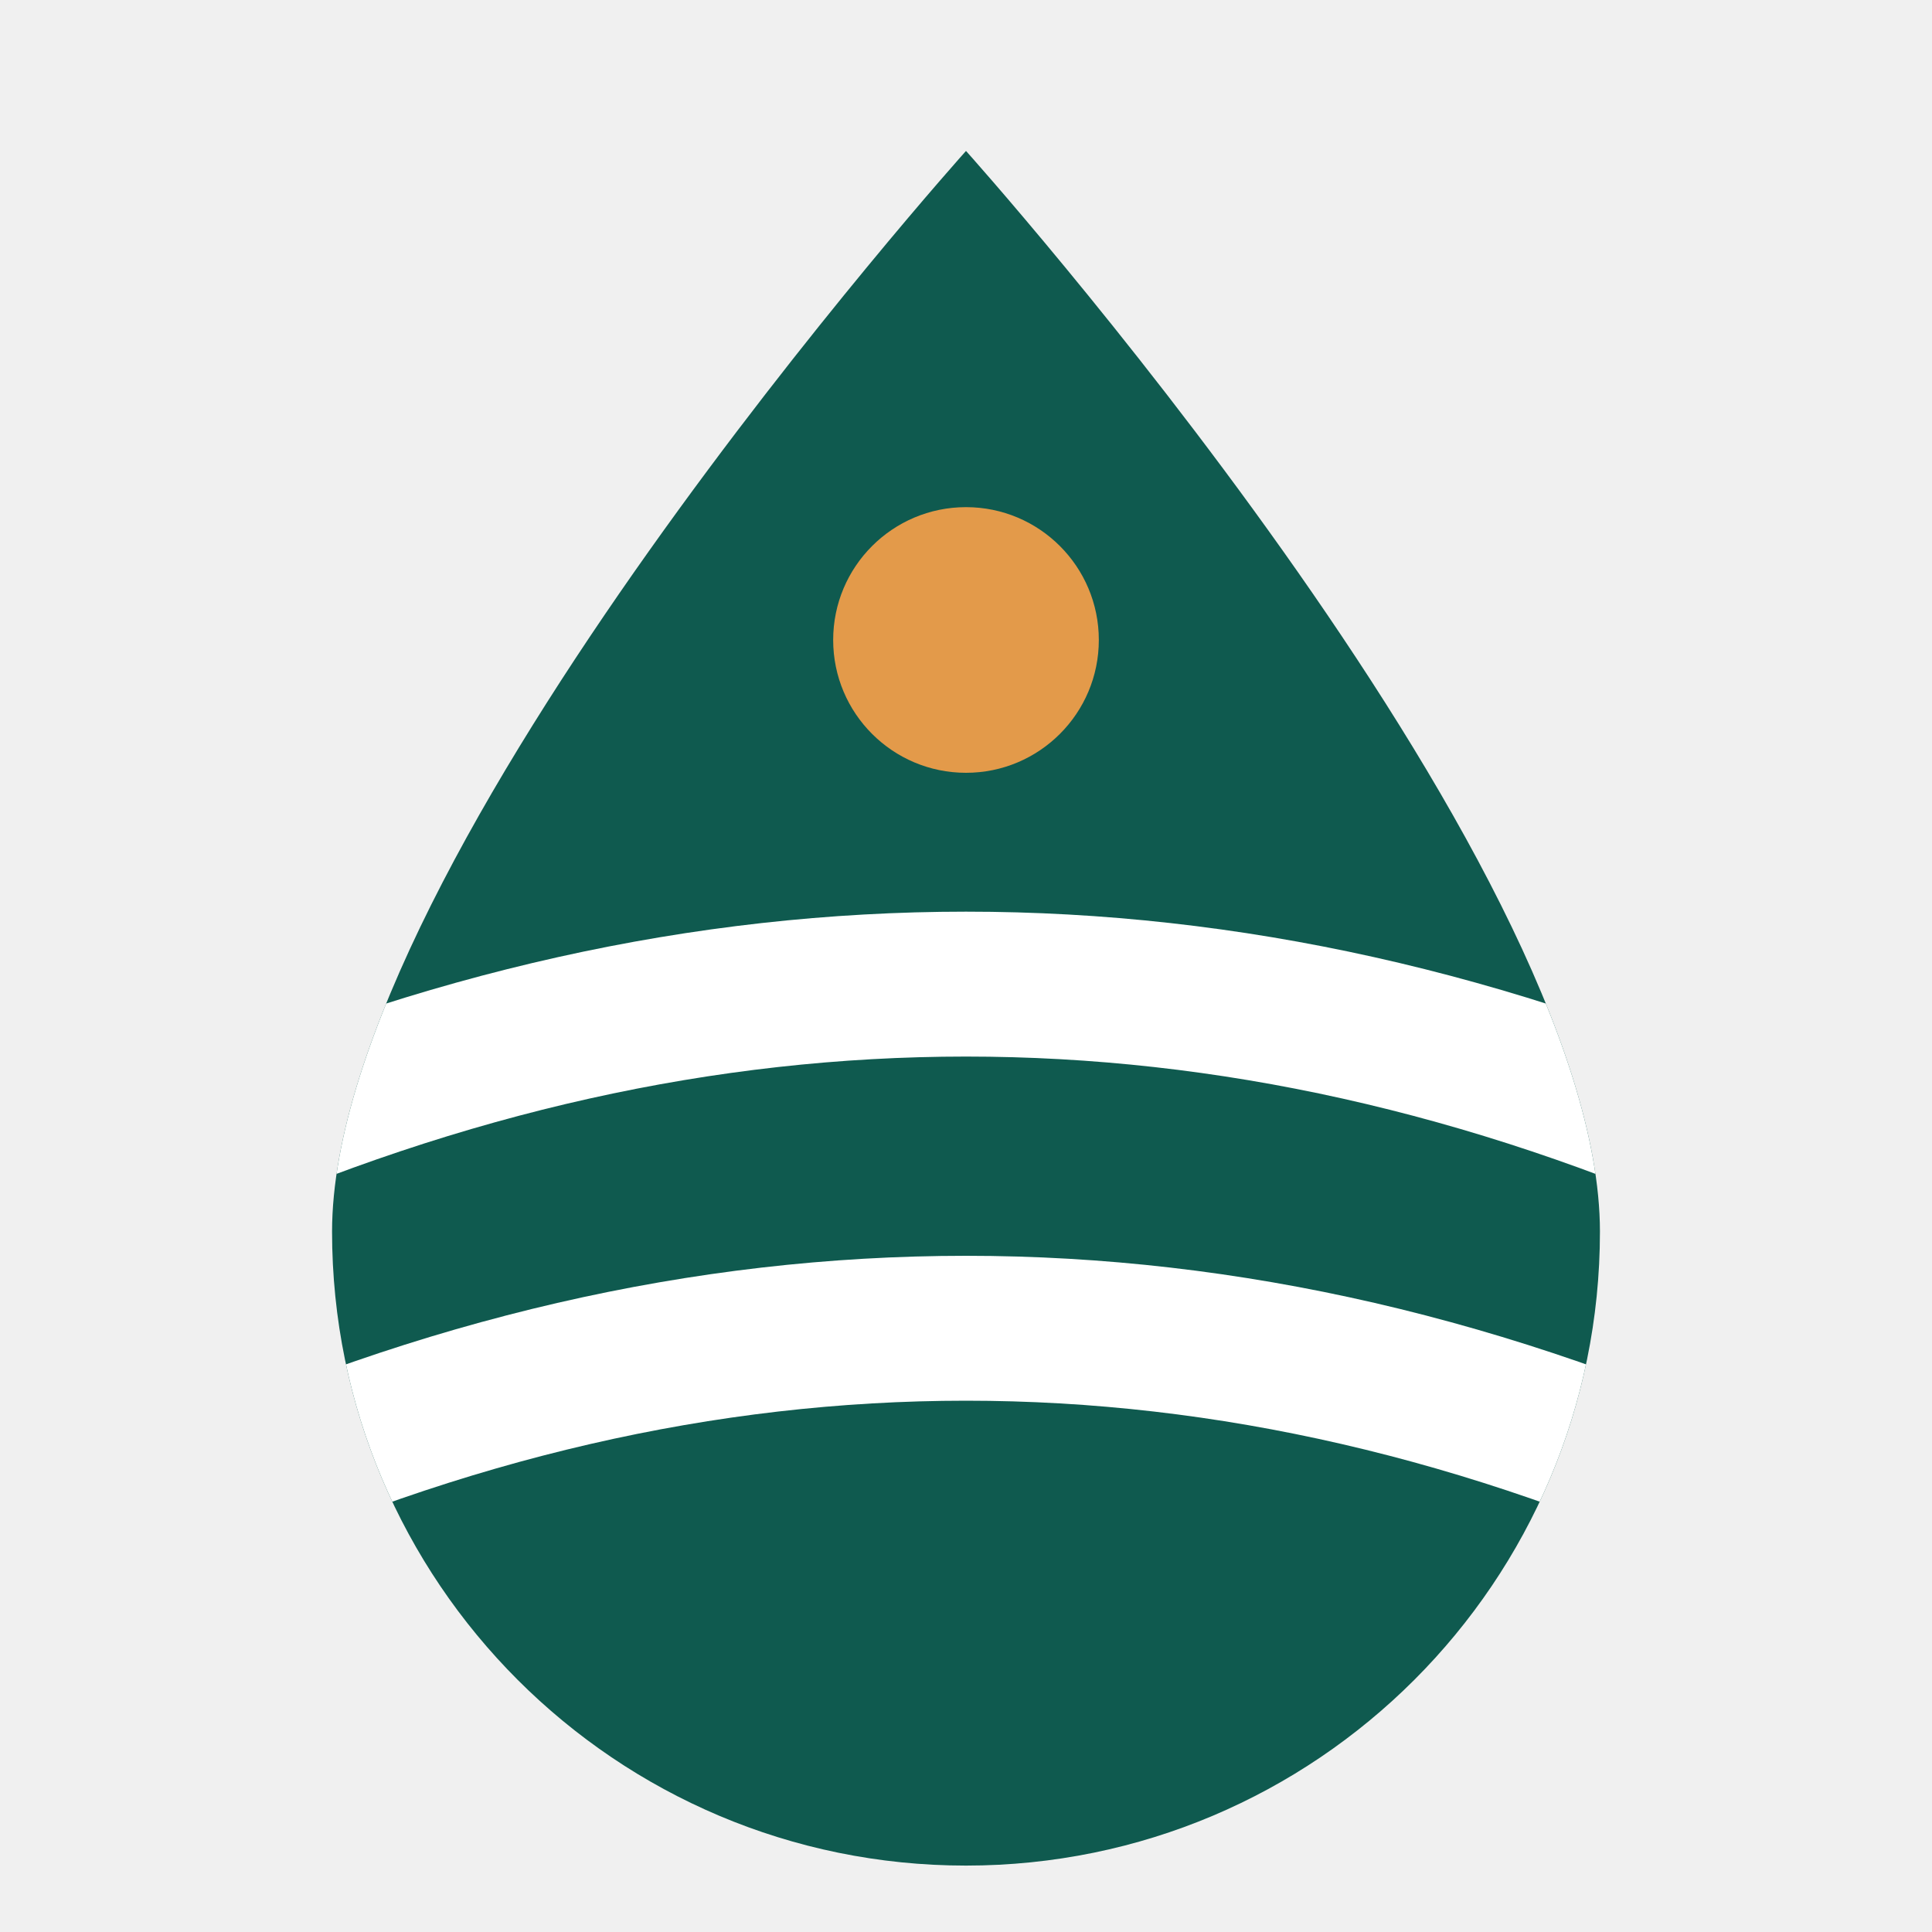
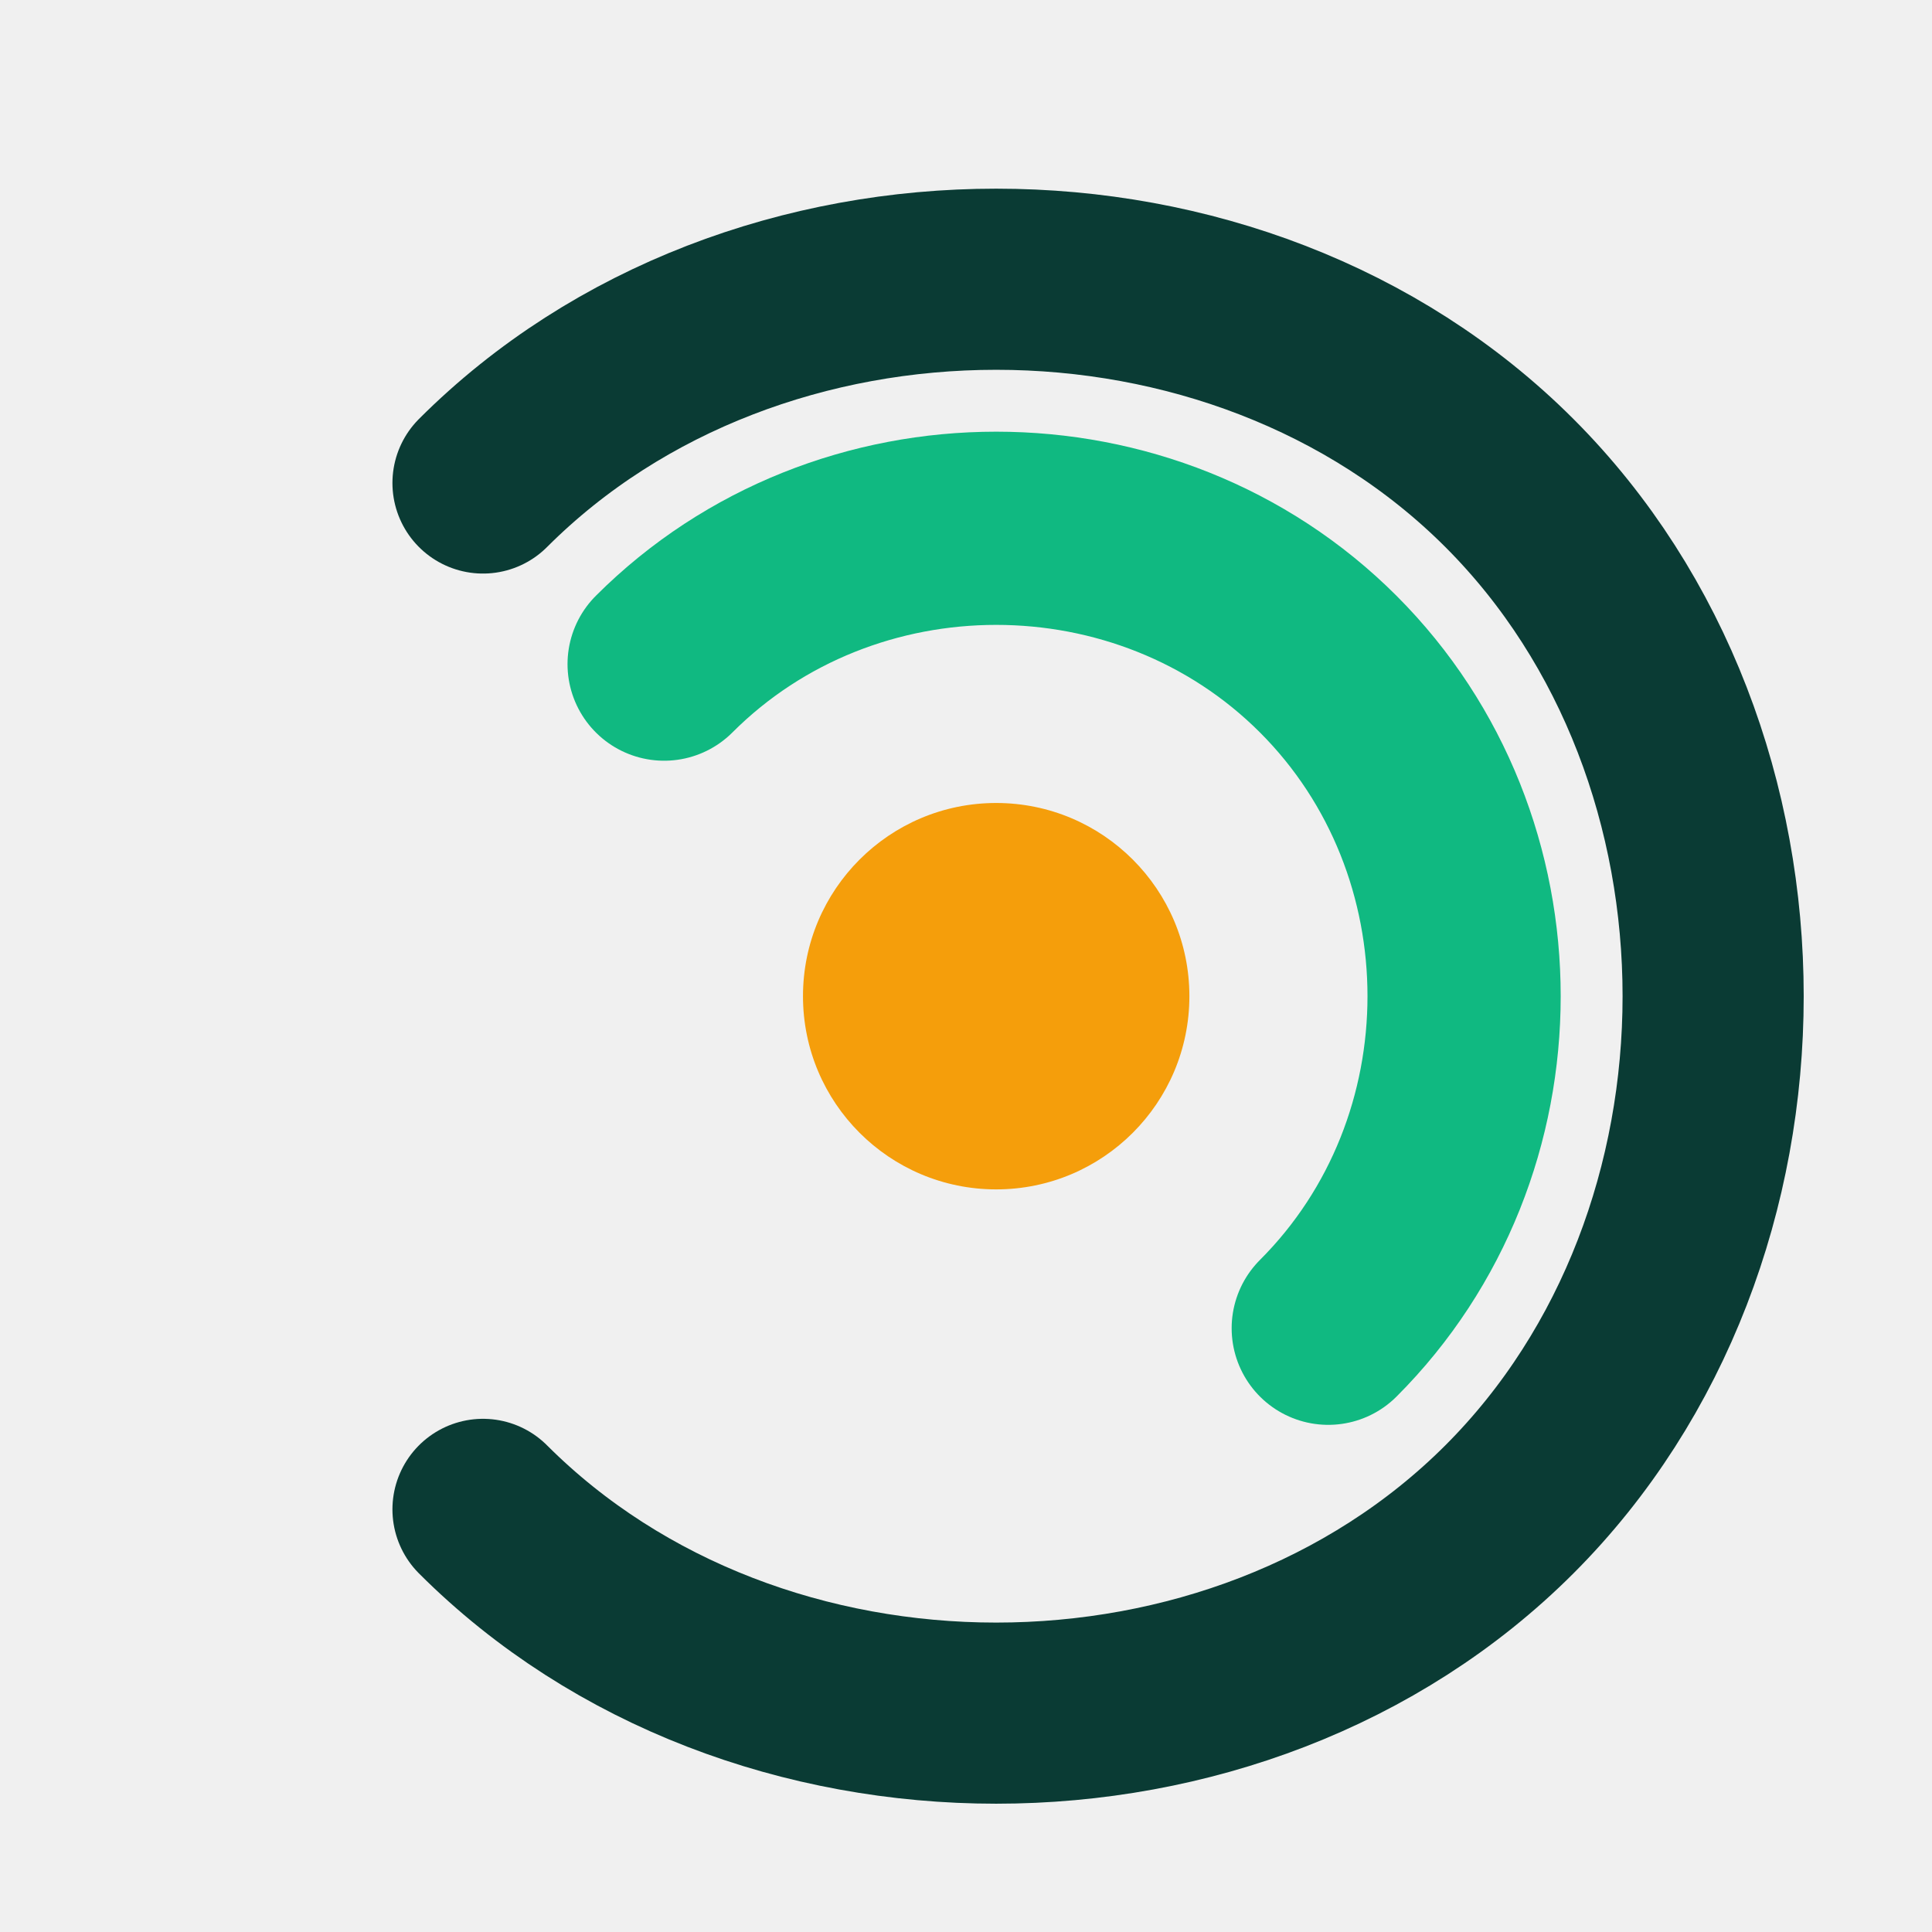
- <svg xmlns="http://www.w3.org/2000/svg" viewBox="0 0 32 32">
-   <defs>
-     <clipPath id="d">
-       <path d="M16 2.5C16 2.5 5.5 14.2 5.5 20.4a10.5 10.5 0 0 0 21 0C26.5 14.2 16 2.5 16 2.5Z" />
-     </clipPath>
-   </defs>
-   <path d="M16 2.5C16 2.5 5.5 14.2 5.5 20.4a10.5 10.5 0 0 0 21 0C26.5 14.2 16 2.5 16 2.5Z" fill="#0f5a4f" />
-   <g clip-path="url(#d)" fill="none" stroke="#ffffff" stroke-width="2.4" stroke-linecap="round">
-     <path d="M3 19.2Q16 13.4 29 19.2" />
-     <path d="M3 25Q16 19 29 25" />
-   </g>
-   <circle cx="16" cy="10.6" r="2.2" fill="#e39a4a" />
+ <svg xmlns="http://www.w3.org/2000/svg" viewBox="0 0 32 32" width="32" height="32" fill="none">
+   <path d="M8 8 C12.5 3.5 20.5 3.5 25 8 C29.5 12.5 29.5 20.5 25 25 C20.5 29.5 12.5 29.5 8 25" stroke="#0a3b34" stroke-width="3" stroke-linecap="round" />
+   <path d="M11 11 C14 8 19 8 22 11 C25 14 25 19 22 22" stroke="#10b981" stroke-width="3.2" stroke-linecap="round" />
+   <circle cx="16.5" cy="16.5" r="3.2" fill="#f59e0b" />
</svg>
